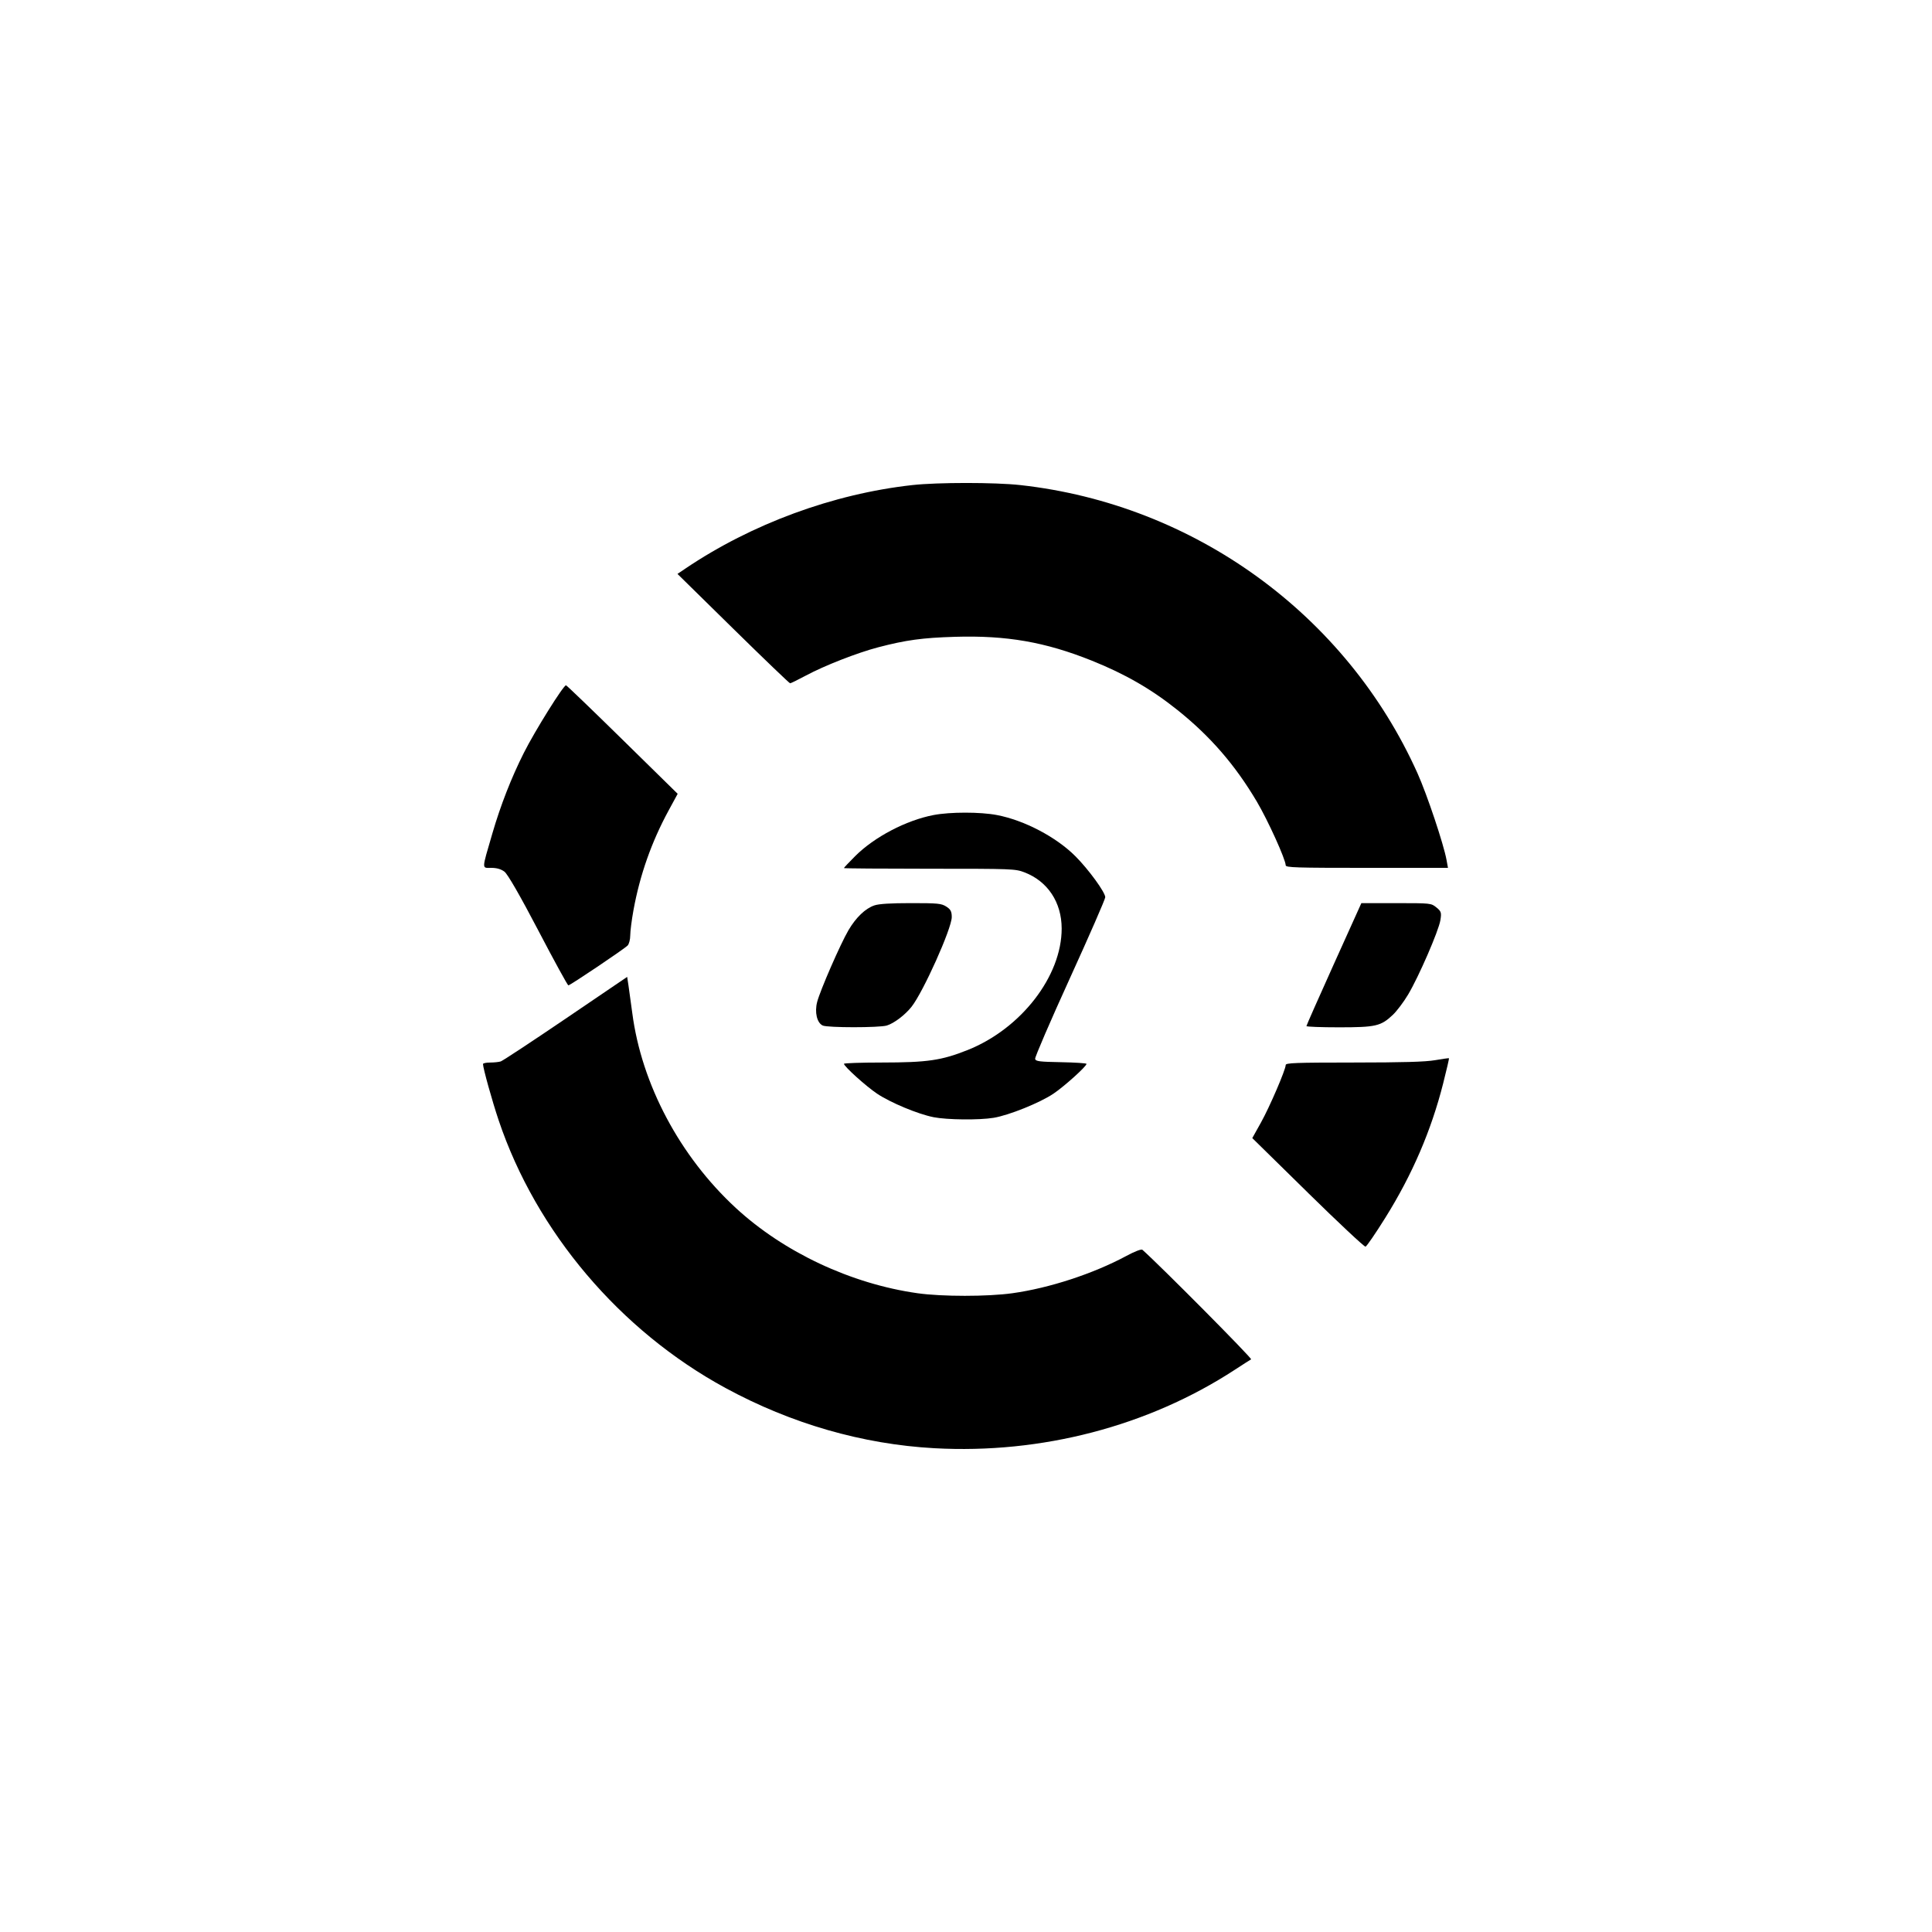
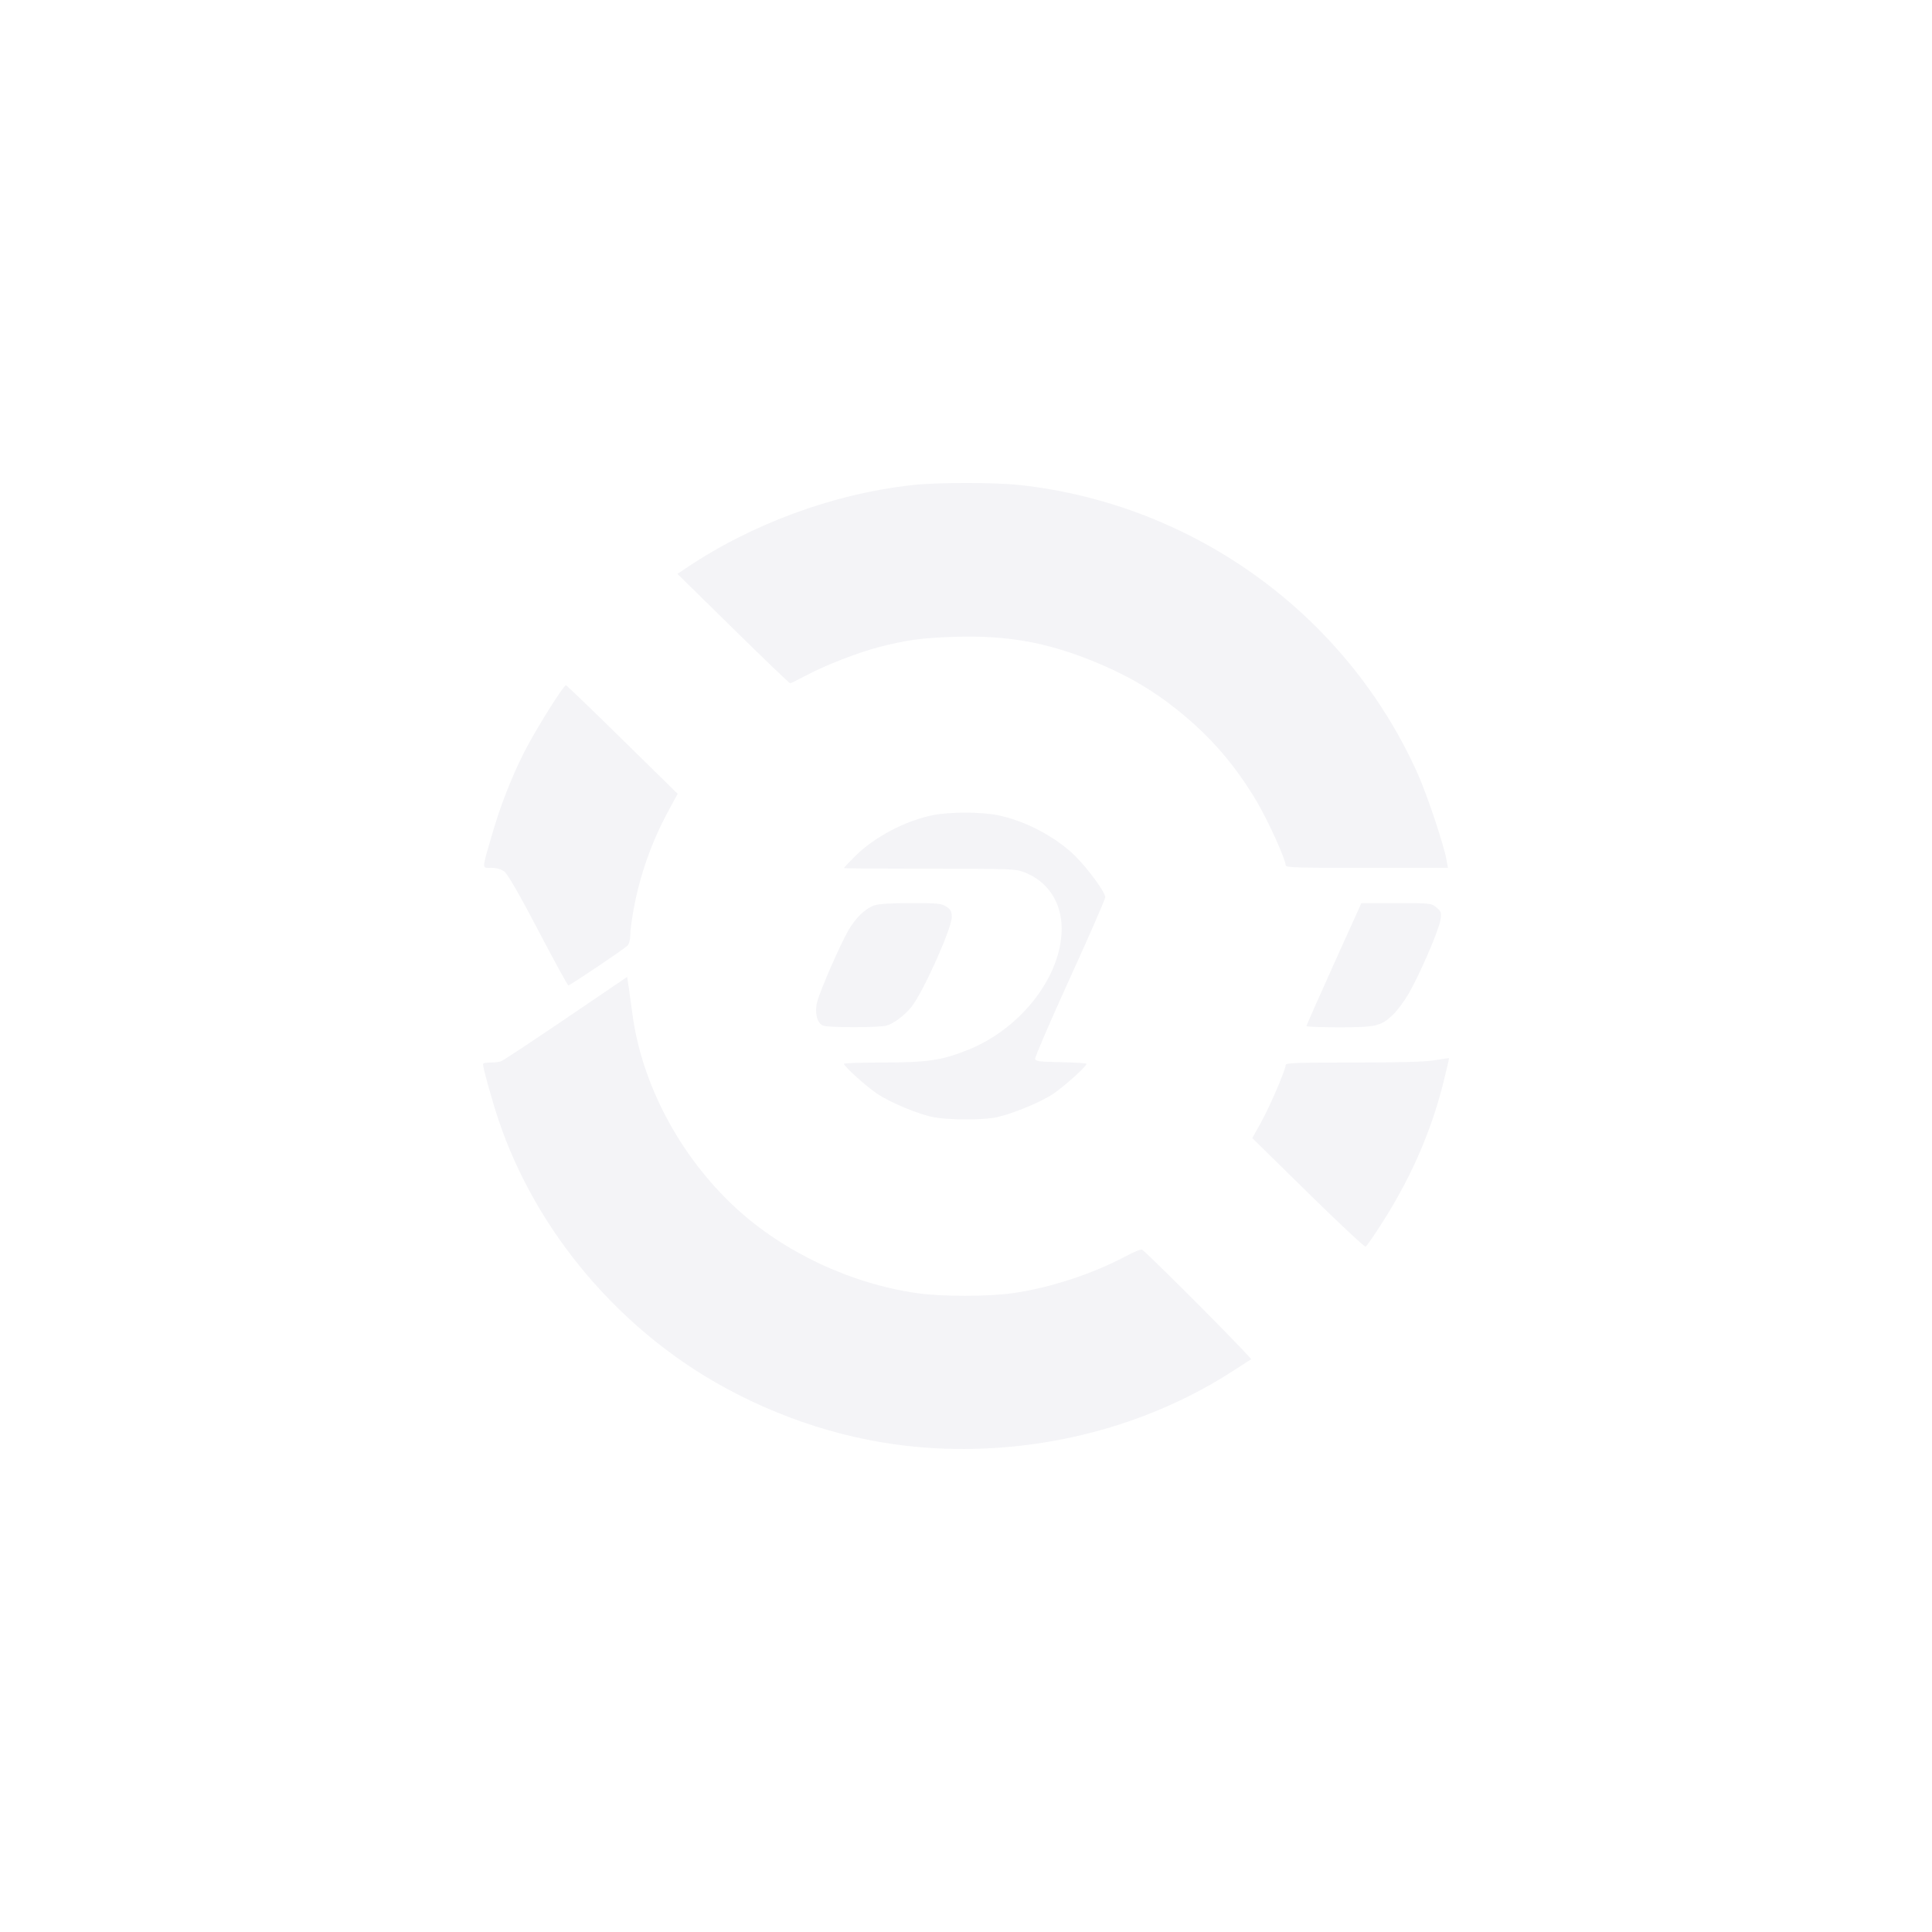
<svg xmlns="http://www.w3.org/2000/svg" id="svg88" width="72" height="72" preserveAspectRatio="xMidYMid" version="1.1" viewBox="0 0 72 72">
  <defs id="defs92">
    <filter id="filter574" style="color-interpolation-filters:sRGB">
      <feColorMatrix id="feColorMatrix570" result="color1" type="hueRotate" values="180" />
      <feColorMatrix id="feColorMatrix572" result="color2" values="-1 0 0 0 1 0 -1 0 0 1 0 0 -1 0 1 0.21 0.72 0.07 1 0" />
    </filter>
  </defs>
  <g id="g597" transform="matrix(0.7420464,0,0,0.613119,33.52061,56.64496)">
-     <path style="fill:#000;stroke-width:.103" id="path576" d="m -18.141,-35.837 c -0.917,-2.121 -1.537,-3.424 -1.699,-3.57 -0.174,-0.156 -0.385,-0.23 -0.663,-0.23 -0.481,0 -0.486,0.161 0.057,-2.091 0.415,-1.721 0.952,-3.384 1.58,-4.896 0.557,-1.342 2.007,-4.151 2.121,-4.109 0.044,0.016 1.324,1.506 2.843,3.312 l 2.763,3.283 -0.45,1.002 c -0.862,1.919 -1.446,3.922 -1.769,6.064 -0.09,0.596 -0.163,1.287 -0.163,1.536 0,0.249 -0.059,0.526 -0.13,0.617 -0.166,0.21 -2.887,2.424 -2.978,2.424 -0.038,-2.1e-4 -0.718,-1.503 -1.512,-3.341 z" />
-     <path style="fill:#000;stroke-width:.103" id="path578" d="m 1.759,-4.361 c -3.614,-0.241 -7.192,-1.489 -10.496,-3.661 C -14.035,-11.504 -18.246,-17.518 -20.129,-24.292 c -0.326,-1.171 -0.787,-3.176 -0.787,-3.421 0,-0.05 0.16,-0.091 0.356,-0.091 0.196,0 0.436,-0.03 0.534,-0.067 0.098,-0.037 1.566,-1.208 3.264,-2.603 l 3.086,-2.536 0.068,0.537 c 0.037,0.295 0.122,1.042 0.189,1.659 0.466,4.327 2.387,8.705 5.199,11.848 2.41,2.693 5.792,4.614 9.128,5.184 1.229,0.21 3.514,0.21 4.763,-3.1e-4 1.858,-0.313 4.063,-1.186 5.721,-2.265 0.422,-0.275 0.757,-0.431 0.808,-0.376 0.917,0.987 5.53,6.612 5.46,6.659 -0.053,0.036 -0.427,0.325 -0.829,0.643 -4.34,3.424 -9.705,5.118 -15.071,4.76 z" />
-     <path style="fill:#000;stroke-width:.103" id="path580" d="m -3.855,-30.054 c -0.29,-0.165 -0.414,-0.807 -0.278,-1.437 0.152,-0.705 1.167,-3.52 1.569,-4.351 0.375,-0.776 0.851,-1.329 1.305,-1.514 0.23,-0.094 0.813,-0.138 1.837,-0.138 1.36,0 1.525,0.02 1.774,0.211 0.218,0.168 0.274,0.299 0.274,0.638 0,0.688 -1.433,4.555 -2.021,5.453 -0.327,0.499 -0.876,1.003 -1.241,1.138 -0.371,0.137 -2.979,0.137 -3.219,-2.2e-4 z" />
-     <path style="fill:#000;stroke-width:.103" id="path582" d="m 1.707,-24.484 c -0.775,-0.184 -2.15,-0.877 -2.831,-1.427 -0.548,-0.443 -1.659,-1.655 -1.664,-1.816 -0.001,-0.042 0.853,-0.077 1.899,-0.078 2.295,-0.002 3.002,-0.127 4.315,-0.761 2.684,-1.297 4.726,-4.494 4.72,-7.39 -0.003,-1.593 -0.705,-2.871 -1.874,-3.411 -0.454,-0.21 -0.602,-0.217 -4.766,-0.217 -2.363,0 -4.297,-0.018 -4.297,-0.04 -2e-5,-0.022 0.255,-0.349 0.566,-0.726 0.961,-1.164 2.563,-2.18 3.939,-2.498 0.835,-0.193 2.343,-0.193 3.178,0 1.38,0.319 2.978,1.334 3.945,2.506 0.664,0.805 1.497,2.19 1.498,2.49 2.08e-4,0.114 -0.8,2.332 -1.778,4.929 -0.978,2.597 -1.763,4.801 -1.744,4.896 0.029,0.15 0.205,0.177 1.309,0.202 0.701,0.016 1.274,0.062 1.272,0.102 -0.005,0.157 -1.121,1.373 -1.664,1.814 -0.684,0.555 -2.232,1.31 -3,1.464 -0.73,0.146 -2.33,0.126 -3.024,-0.038 z" />
-     <path style="fill:#000;stroke-width:.103" id="path584" d="m 19.397,-39.79 c 0,-0.352 -0.892,-2.735 -1.449,-3.874 -1.091,-2.229 -2.336,-3.968 -3.981,-5.562 -1.311,-1.271 -2.64,-2.198 -4.309,-3.007 -2.339,-1.134 -4.277,-1.542 -6.873,-1.448 -1.632,0.059 -2.458,0.196 -3.856,0.638 -1.048,0.332 -2.698,1.113 -3.635,1.721 -0.395,0.256 -0.749,0.466 -0.786,0.466 -0.037,0 -1.325,-1.496 -2.862,-3.324 l -2.795,-3.324 0.395,-0.323 c 3.335,-2.724 7.424,-4.544 11.402,-5.077 1.272,-0.17 4.145,-0.17 5.417,0 8.742,1.17 16.377,7.874 19.954,17.523 0.476,1.284 1.313,4.308 1.455,5.259 l 0.073,0.485 h -4.074 c -3.573,0 -4.074,-0.019 -4.074,-0.155 z" />
-     <path style="fill:#000;stroke-width:.103" id="path586" d="m 20.509,-19.897 -2.79,-3.315 0.435,-0.944 c 0.437,-0.947 1.243,-3.216 1.243,-3.497 0,-0.129 0.48,-0.15 3.411,-0.152 2.487,-0.002 3.595,-0.04 4.089,-0.142 0.372,-0.077 0.688,-0.131 0.701,-0.119 0.013,0.011 -0.12,0.705 -0.295,1.541 -0.601,2.866 -1.548,5.528 -2.898,8.147 -0.491,0.952 -0.941,1.747 -0.999,1.765 -0.059,0.018 -1.362,-1.459 -2.897,-3.282 z" />
-     <path style="fill:#000;stroke-width:.103" id="path588" d="m 20.439,-30.021 c 0,-0.042 0.621,-1.74 1.379,-3.774 l 1.379,-3.698 h 1.751 c 1.742,0 1.752,0.001 2.019,0.263 0.242,0.237 0.261,0.313 0.198,0.78 -0.088,0.647 -1.085,3.428 -1.621,4.516 -0.221,0.449 -0.567,1.005 -0.77,1.236 -0.601,0.683 -0.85,0.753 -2.71,0.753 -0.894,0 -1.625,-0.034 -1.625,-0.075 z" />
+     <path style="fill:#f4f4f7;stroke-width:.103" id="path576" d="m -18.141,-35.837 c -0.917,-2.121 -1.537,-3.424 -1.699,-3.57 -0.174,-0.156 -0.385,-0.23 -0.663,-0.23 -0.481,0 -0.486,0.161 0.057,-2.091 0.415,-1.721 0.952,-3.384 1.58,-4.896 0.557,-1.342 2.007,-4.151 2.121,-4.109 0.044,0.016 1.324,1.506 2.843,3.312 l 2.763,3.283 -0.45,1.002 c -0.862,1.919 -1.446,3.922 -1.769,6.064 -0.09,0.596 -0.163,1.287 -0.163,1.536 0,0.249 -0.059,0.526 -0.13,0.617 -0.166,0.21 -2.887,2.424 -2.978,2.424 -0.038,-2.1e-4 -0.718,-1.503 -1.512,-3.341 z" />
+     <path style="fill:#f4f4f7;stroke-width:.103" id="path578" d="m 1.759,-4.361 c -3.614,-0.241 -7.192,-1.489 -10.496,-3.661 C -14.035,-11.504 -18.246,-17.518 -20.129,-24.292 c -0.326,-1.171 -0.787,-3.176 -0.787,-3.421 0,-0.05 0.16,-0.091 0.356,-0.091 0.196,0 0.436,-0.03 0.534,-0.067 0.098,-0.037 1.566,-1.208 3.264,-2.603 l 3.086,-2.536 0.068,0.537 c 0.037,0.295 0.122,1.042 0.189,1.659 0.466,4.327 2.387,8.705 5.199,11.848 2.41,2.693 5.792,4.614 9.128,5.184 1.229,0.21 3.514,0.21 4.763,-3.1e-4 1.858,-0.313 4.063,-1.186 5.721,-2.265 0.422,-0.275 0.757,-0.431 0.808,-0.376 0.917,0.987 5.53,6.612 5.46,6.659 -0.053,0.036 -0.427,0.325 -0.829,0.643 -4.34,3.424 -9.705,5.118 -15.071,4.76 z" />
+     <path style="fill:#f4f4f7;stroke-width:.103" id="path580" d="m -3.855,-30.054 c -0.29,-0.165 -0.414,-0.807 -0.278,-1.437 0.152,-0.705 1.167,-3.52 1.569,-4.351 0.375,-0.776 0.851,-1.329 1.305,-1.514 0.23,-0.094 0.813,-0.138 1.837,-0.138 1.36,0 1.525,0.02 1.774,0.211 0.218,0.168 0.274,0.299 0.274,0.638 0,0.688 -1.433,4.555 -2.021,5.453 -0.327,0.499 -0.876,1.003 -1.241,1.138 -0.371,0.137 -2.979,0.137 -3.219,-2.2e-4 z" />
+     <path style="fill:#f4f4f7;stroke-width:.103" id="path582" d="m 1.707,-24.484 c -0.775,-0.184 -2.15,-0.877 -2.831,-1.427 -0.548,-0.443 -1.659,-1.655 -1.664,-1.816 -0.001,-0.042 0.853,-0.077 1.899,-0.078 2.295,-0.002 3.002,-0.127 4.315,-0.761 2.684,-1.297 4.726,-4.494 4.72,-7.39 -0.003,-1.593 -0.705,-2.871 -1.874,-3.411 -0.454,-0.21 -0.602,-0.217 -4.766,-0.217 -2.363,0 -4.297,-0.018 -4.297,-0.04 -2e-5,-0.022 0.255,-0.349 0.566,-0.726 0.961,-1.164 2.563,-2.18 3.939,-2.498 0.835,-0.193 2.343,-0.193 3.178,0 1.38,0.319 2.978,1.334 3.945,2.506 0.664,0.805 1.497,2.19 1.498,2.49 2.08e-4,0.114 -0.8,2.332 -1.778,4.929 -0.978,2.597 -1.763,4.801 -1.744,4.896 0.029,0.15 0.205,0.177 1.309,0.202 0.701,0.016 1.274,0.062 1.272,0.102 -0.005,0.157 -1.121,1.373 -1.664,1.814 -0.684,0.555 -2.232,1.31 -3,1.464 -0.73,0.146 -2.33,0.126 -3.024,-0.038 z" />
+     <path style="fill:#f4f4f7;stroke-width:.103" id="path584" d="m 19.397,-39.79 c 0,-0.352 -0.892,-2.735 -1.449,-3.874 -1.091,-2.229 -2.336,-3.968 -3.981,-5.562 -1.311,-1.271 -2.64,-2.198 -4.309,-3.007 -2.339,-1.134 -4.277,-1.542 -6.873,-1.448 -1.632,0.059 -2.458,0.196 -3.856,0.638 -1.048,0.332 -2.698,1.113 -3.635,1.721 -0.395,0.256 -0.749,0.466 -0.786,0.466 -0.037,0 -1.325,-1.496 -2.862,-3.324 l -2.795,-3.324 0.395,-0.323 c 3.335,-2.724 7.424,-4.544 11.402,-5.077 1.272,-0.17 4.145,-0.17 5.417,0 8.742,1.17 16.377,7.874 19.954,17.523 0.476,1.284 1.313,4.308 1.455,5.259 l 0.073,0.485 h -4.074 c -3.573,0 -4.074,-0.019 -4.074,-0.155 z" />
+     <path style="fill:#f4f4f7;stroke-width:.103" id="path586" d="m 20.509,-19.897 -2.79,-3.315 0.435,-0.944 c 0.437,-0.947 1.243,-3.216 1.243,-3.497 0,-0.129 0.48,-0.15 3.411,-0.152 2.487,-0.002 3.595,-0.04 4.089,-0.142 0.372,-0.077 0.688,-0.131 0.701,-0.119 0.013,0.011 -0.12,0.705 -0.295,1.541 -0.601,2.866 -1.548,5.528 -2.898,8.147 -0.491,0.952 -0.941,1.747 -0.999,1.765 -0.059,0.018 -1.362,-1.459 -2.897,-3.282 z" />
+     <path style="fill:#f4f4f7;stroke-width:.103" id="path588" d="m 20.439,-30.021 c 0,-0.042 0.621,-1.74 1.379,-3.774 l 1.379,-3.698 h 1.751 c 1.742,0 1.752,0.001 2.019,0.263 0.242,0.237 0.261,0.313 0.198,0.78 -0.088,0.647 -1.085,3.428 -1.621,4.516 -0.221,0.449 -0.567,1.005 -0.77,1.236 -0.601,0.683 -0.85,0.753 -2.71,0.753 -0.894,0 -1.625,-0.034 -1.625,-0.075 z" />
  </g>
</svg>
